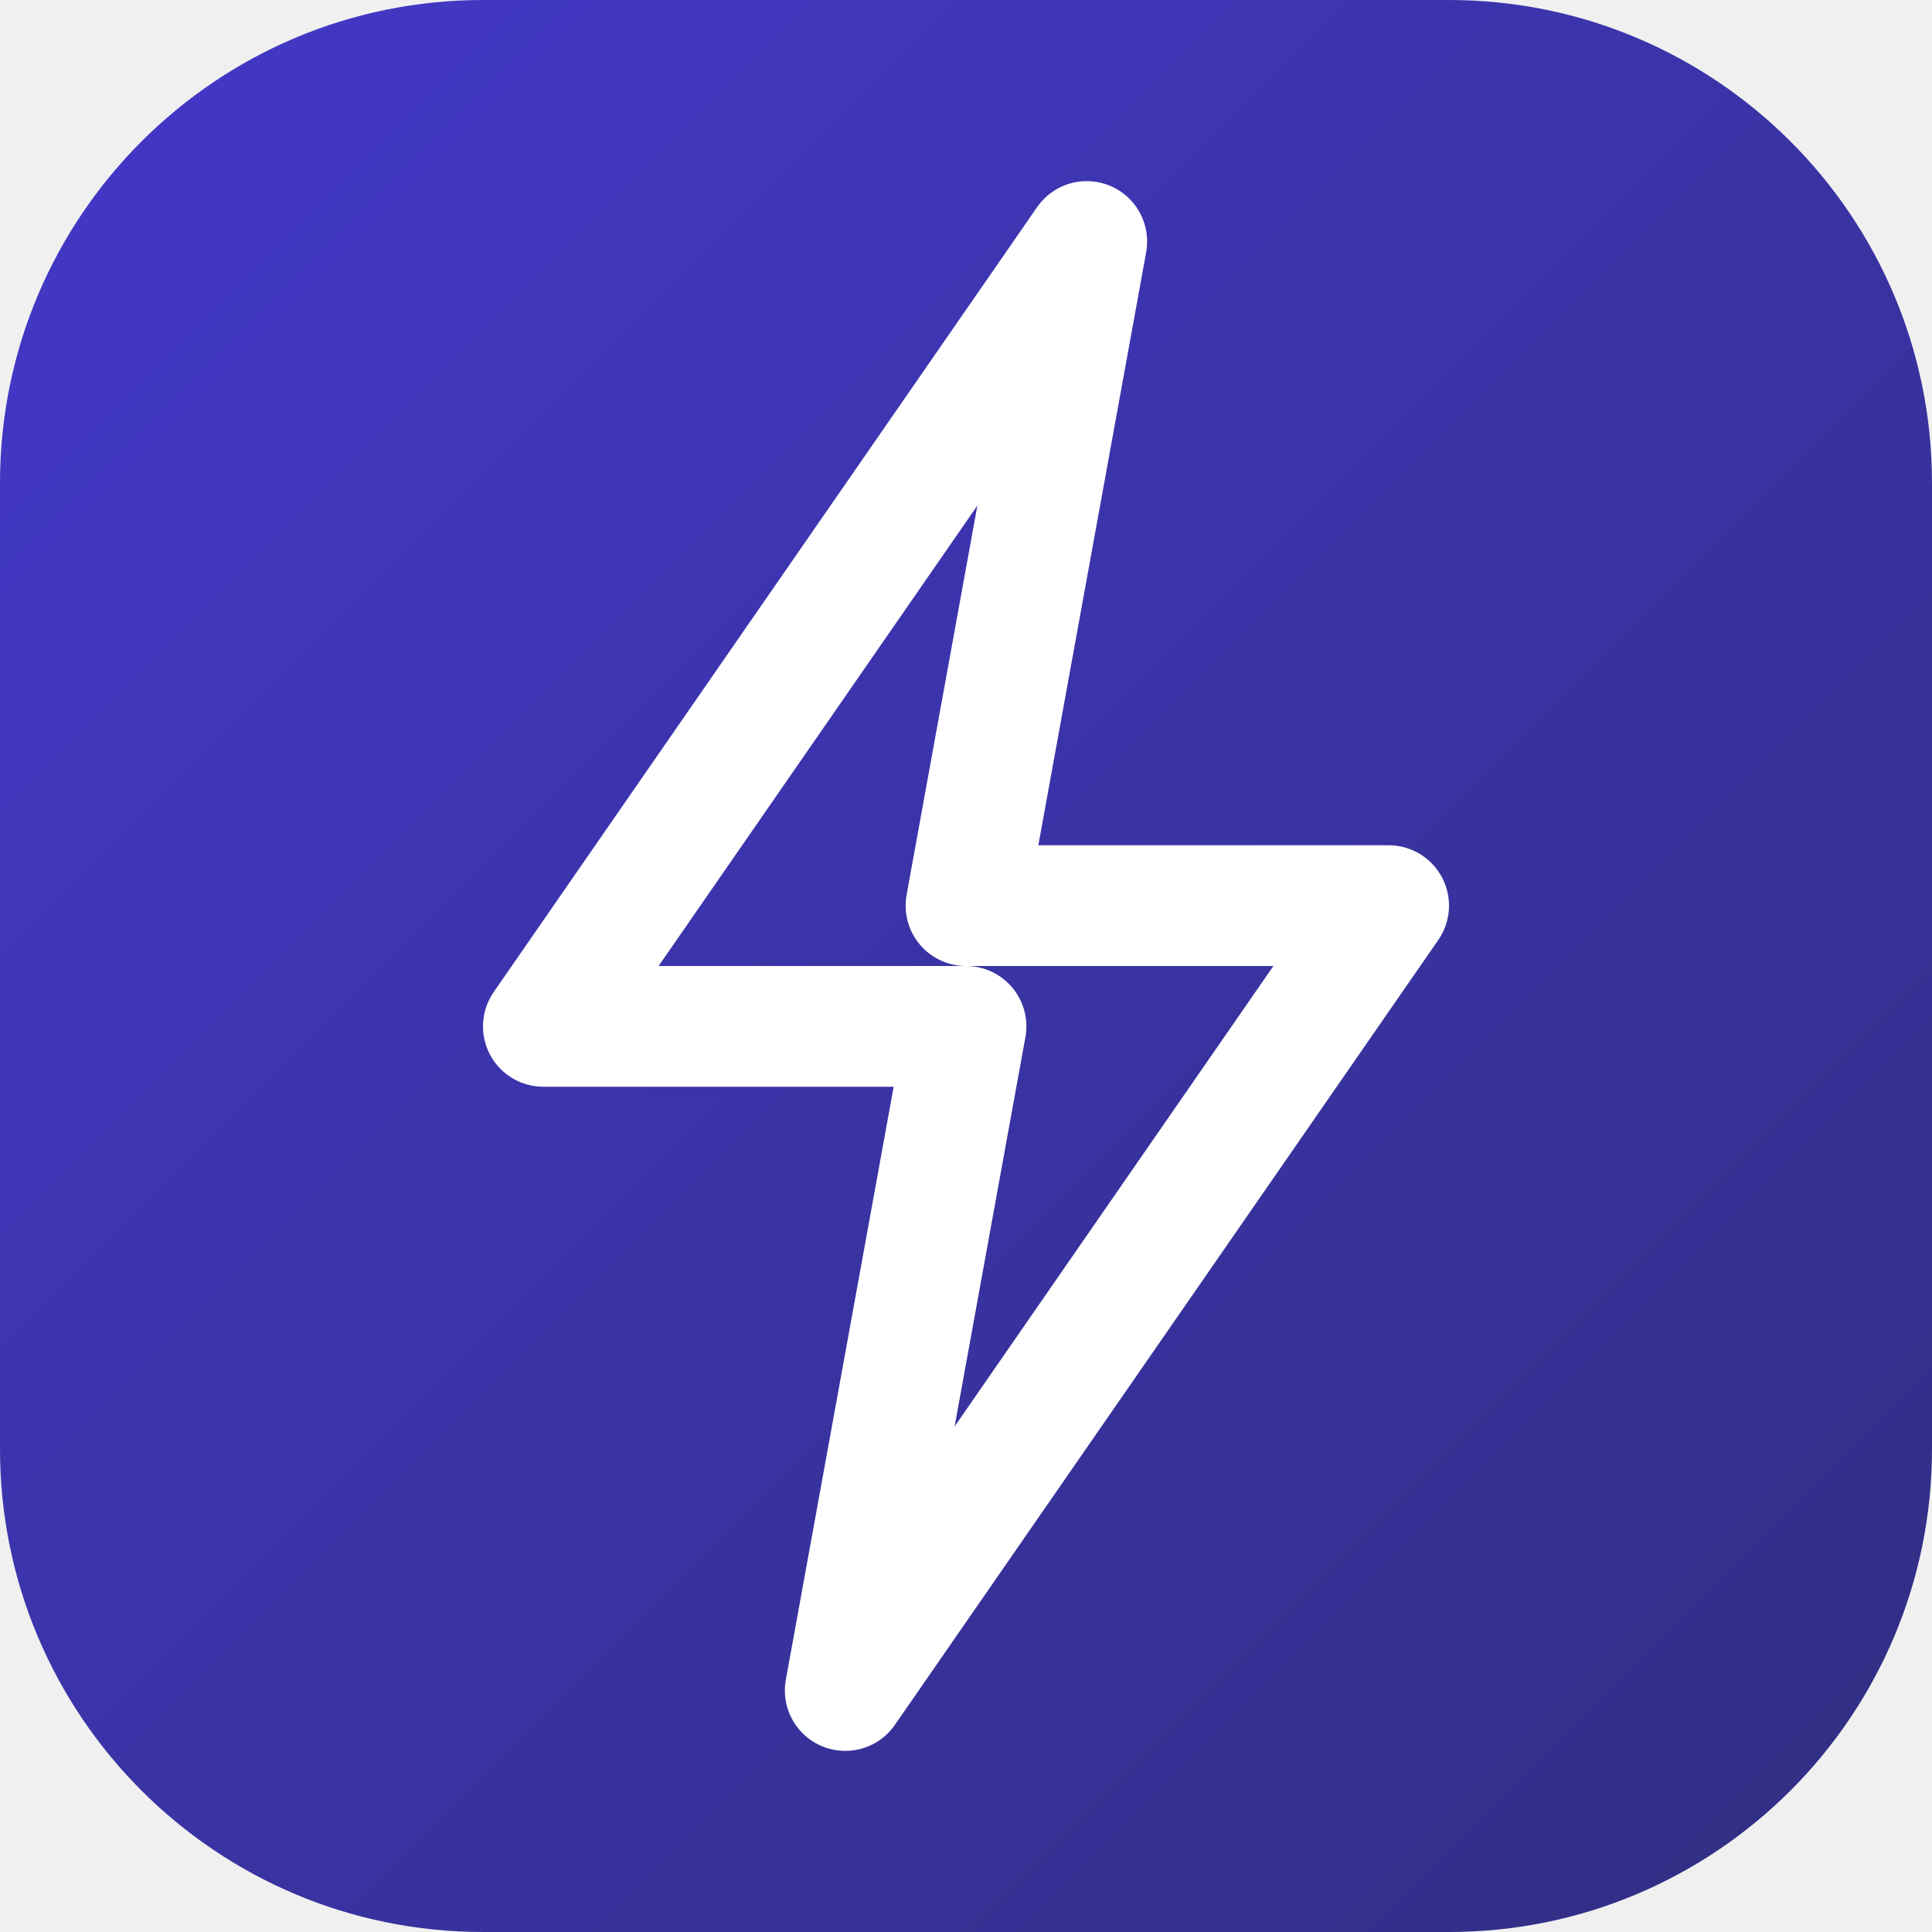
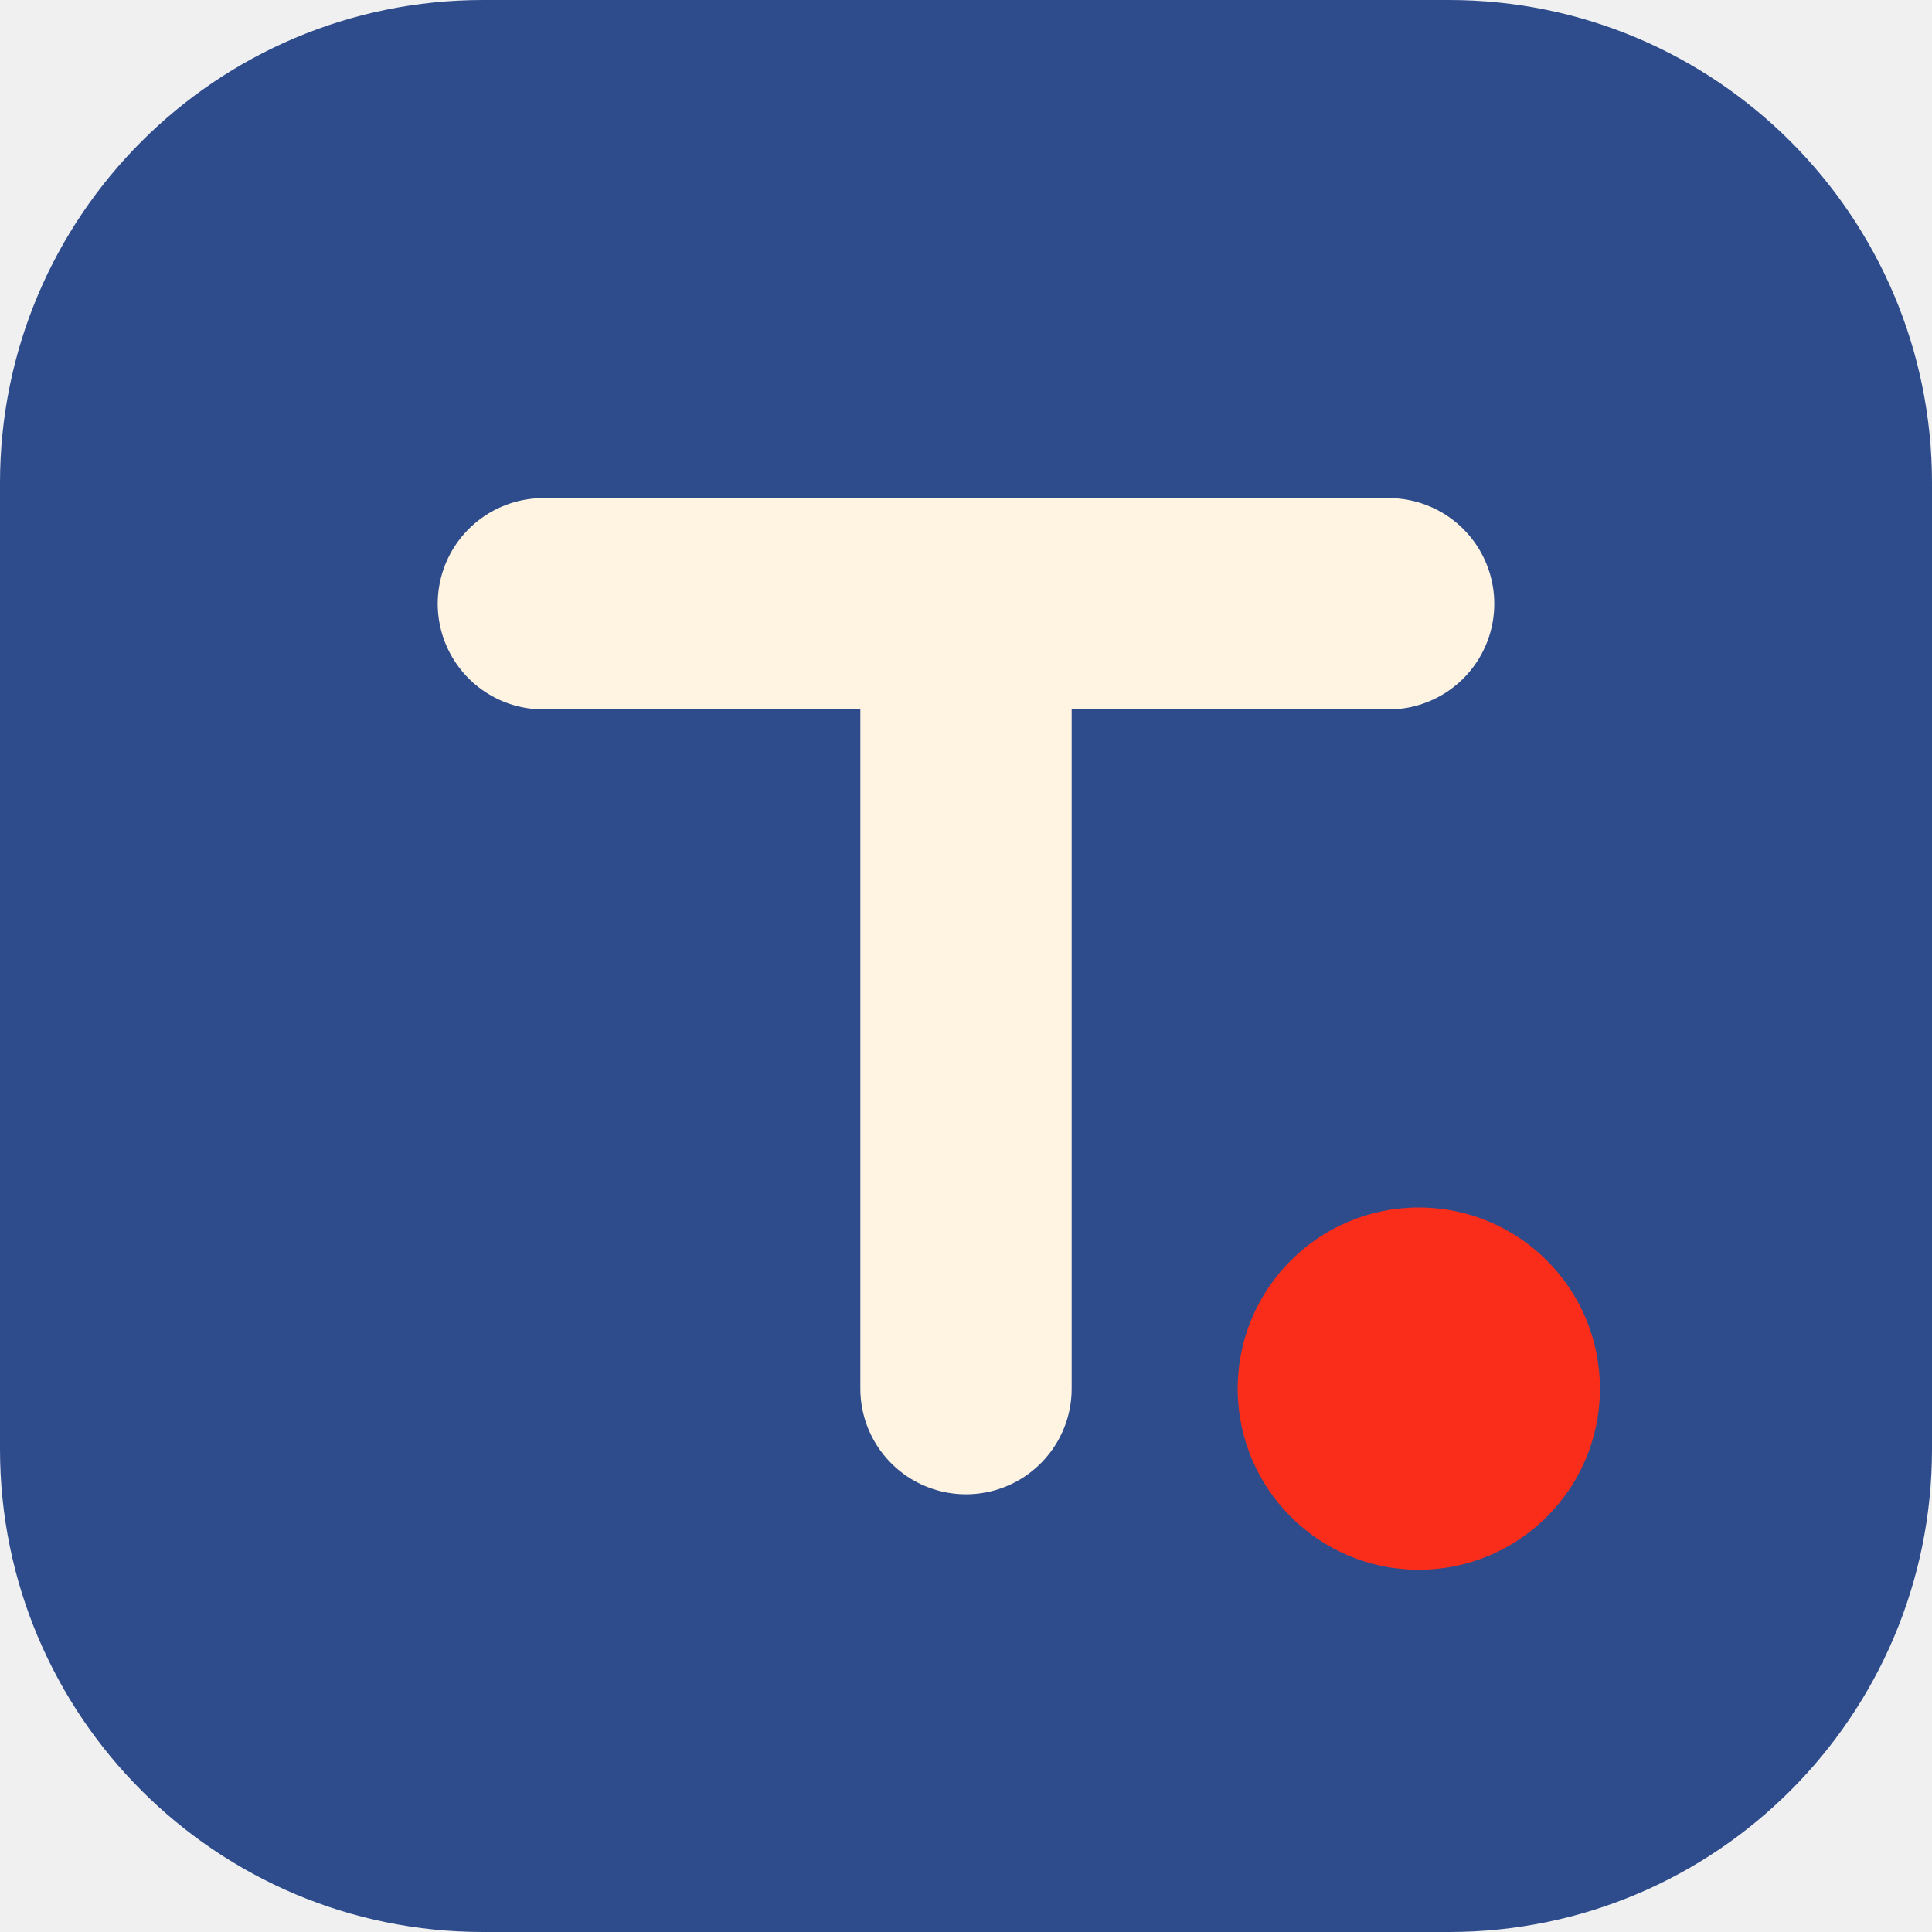
<svg xmlns="http://www.w3.org/2000/svg" width="64" height="64" viewBox="0 0 64 64">
-   <defs>
-     <linearGradient id="g" x1="0" y1="0" x2="1" y2="1">
-       <stop offset="0" stop-color="#4338CA" />
-       <stop offset="1" stop-color="#312E81" />
-     </linearGradient>
-   </defs>
-   <rect width="64" height="64" rx="16" fill="url(#g)" />
-   <polygon points="36 8 18 34 32 34 28 56 46 30 32 30 36 8" fill="none" stroke="#FFFFFF" stroke-width="4" stroke-linecap="round" stroke-linejoin="round" />
+   <rect width="64" height="64" rx="16" fill="#2E4C8C" />
+   <path d="M18 20h28M32 20v26" fill="none" stroke="#FFF4E2" stroke-width="7" stroke-linecap="round" />
+   <circle cx="47" cy="46" r="6" fill="#FA2D1A" />
</svg>
